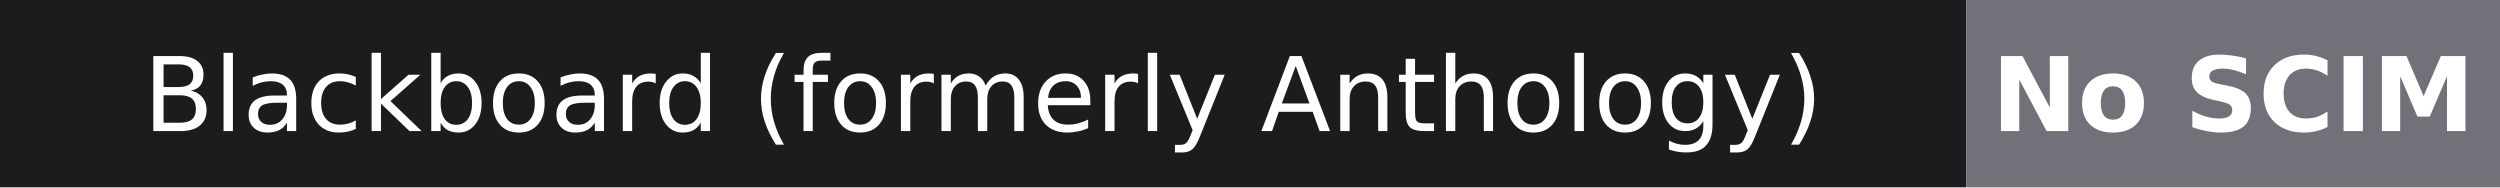
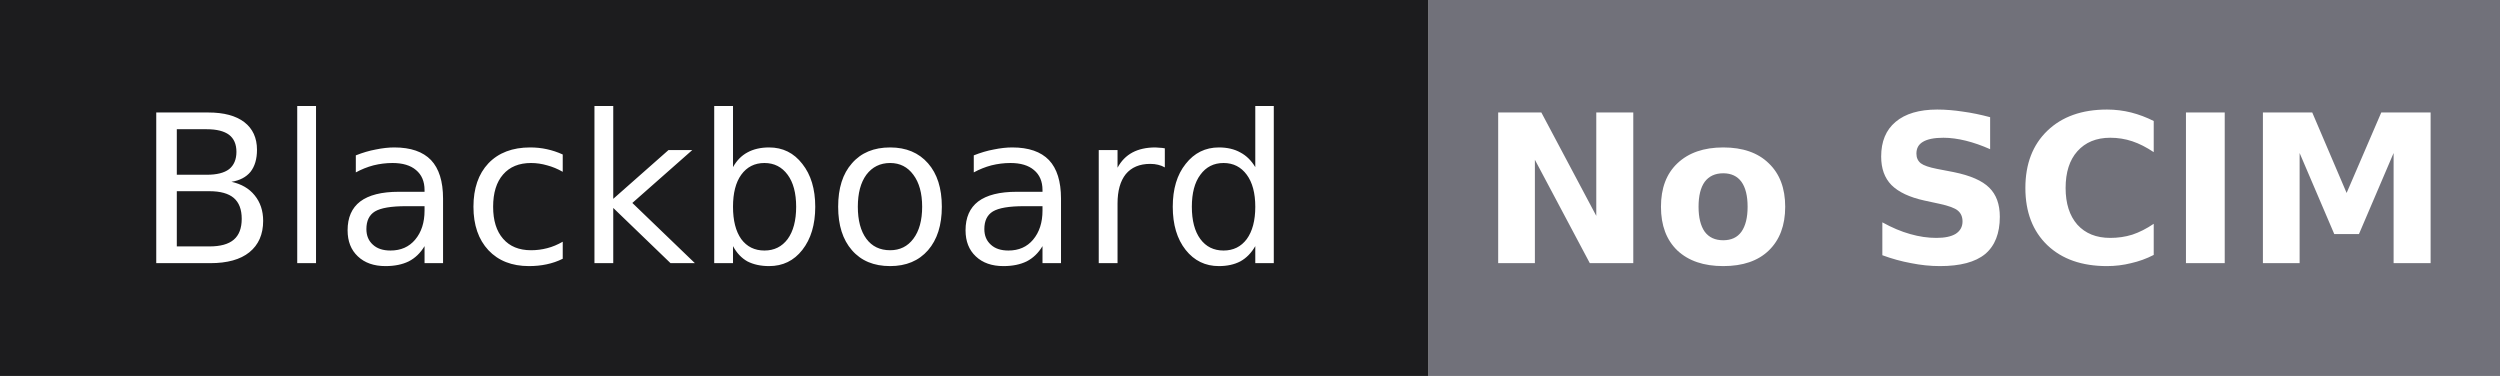
- <svg xmlns="http://www.w3.org/2000/svg" width="267" height="20" role="img" aria-label="Blackboard (formerly Anthology): No SCIM">
-   <rect width="210" height="20" fill="#1c1c1e" />
-   <rect x="210" width="57" height="20" fill="#71717a" />
+ <svg xmlns="http://www.w3.org/2000/svg" width="133" height="20" role="img" aria-label="Blackboard: No SCIM">
+   <rect width="76" height="20" fill="#1c1c1e" />
+   <rect x="76" width="57" height="20" fill="#71717a" />
  <g fill="#fff" font-family="Verdana,Geneva,DejaVu Sans,sans-serif" font-size="11" text-rendering="geometricPrecision">
-     <text x="105" y="14" text-anchor="middle">Blackboard (formerly Anthology)</text>
-     <text x="238.5" y="14" text-anchor="middle" font-weight="bold">No SCIM</text>
+     <text x="38" y="14" text-anchor="middle">Blackboard</text>
+     <text x="104.5" y="14" text-anchor="middle" font-weight="bold">No SCIM</text>
  </g>
</svg>
